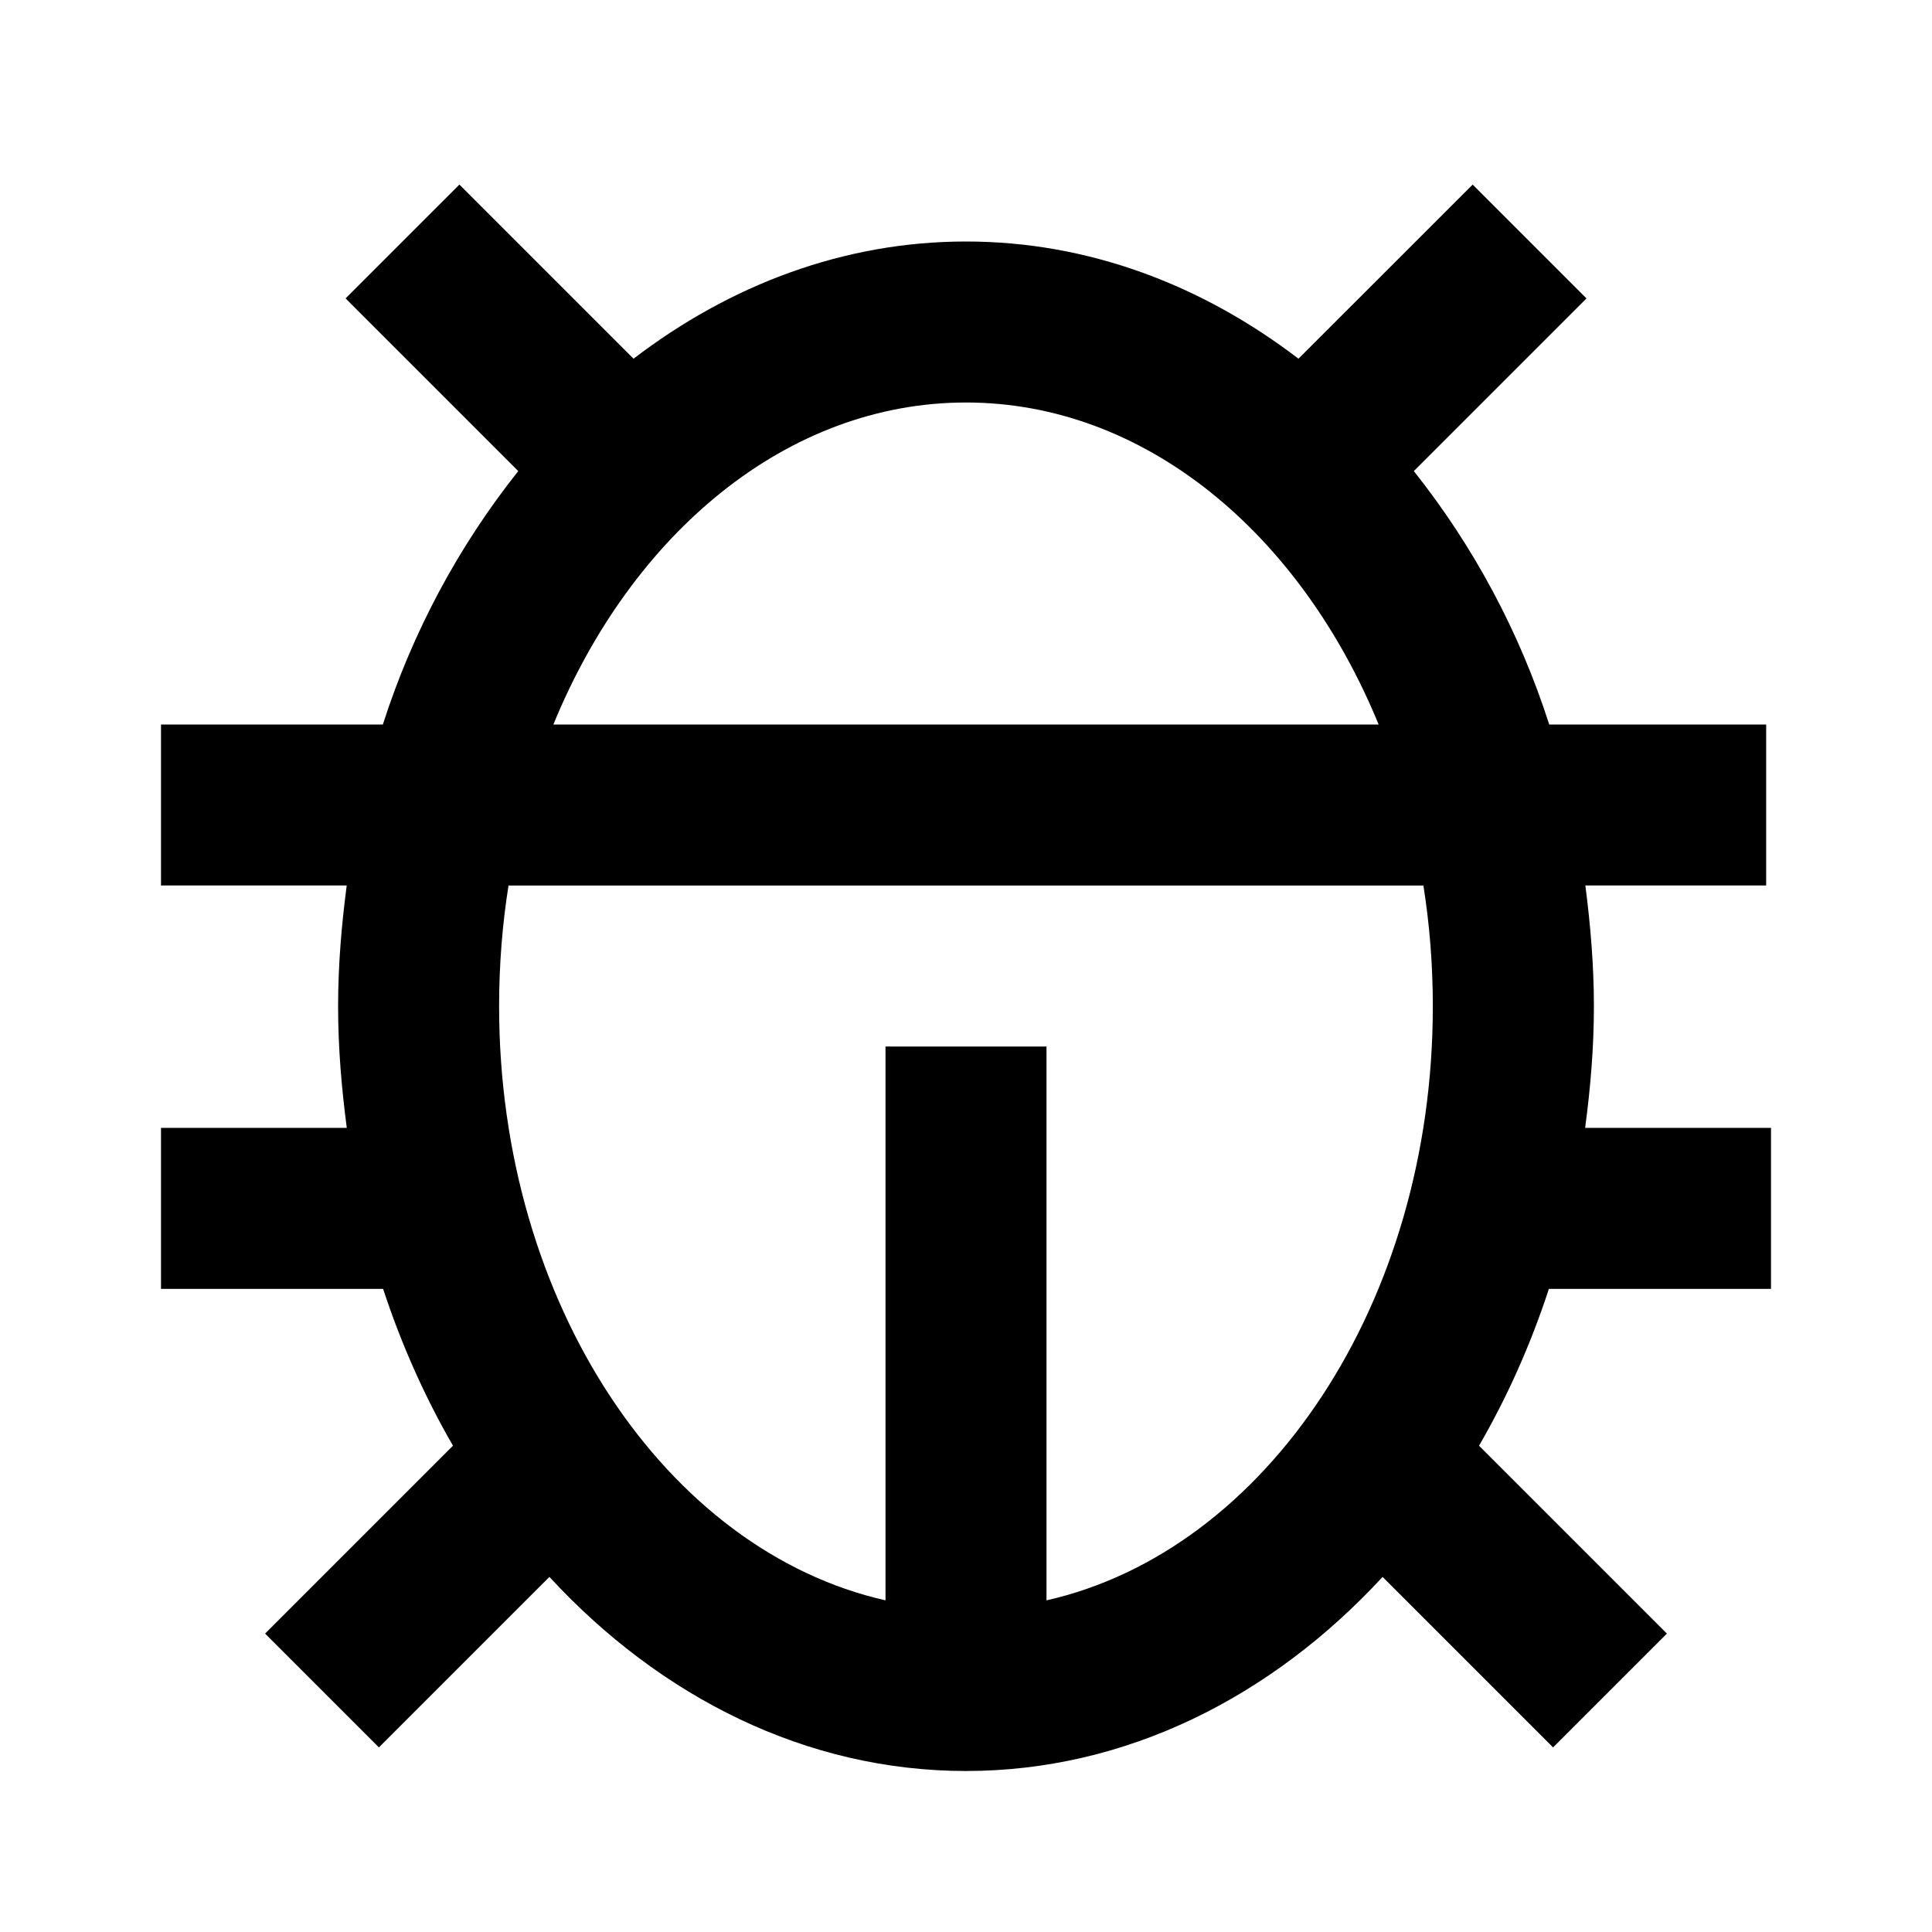
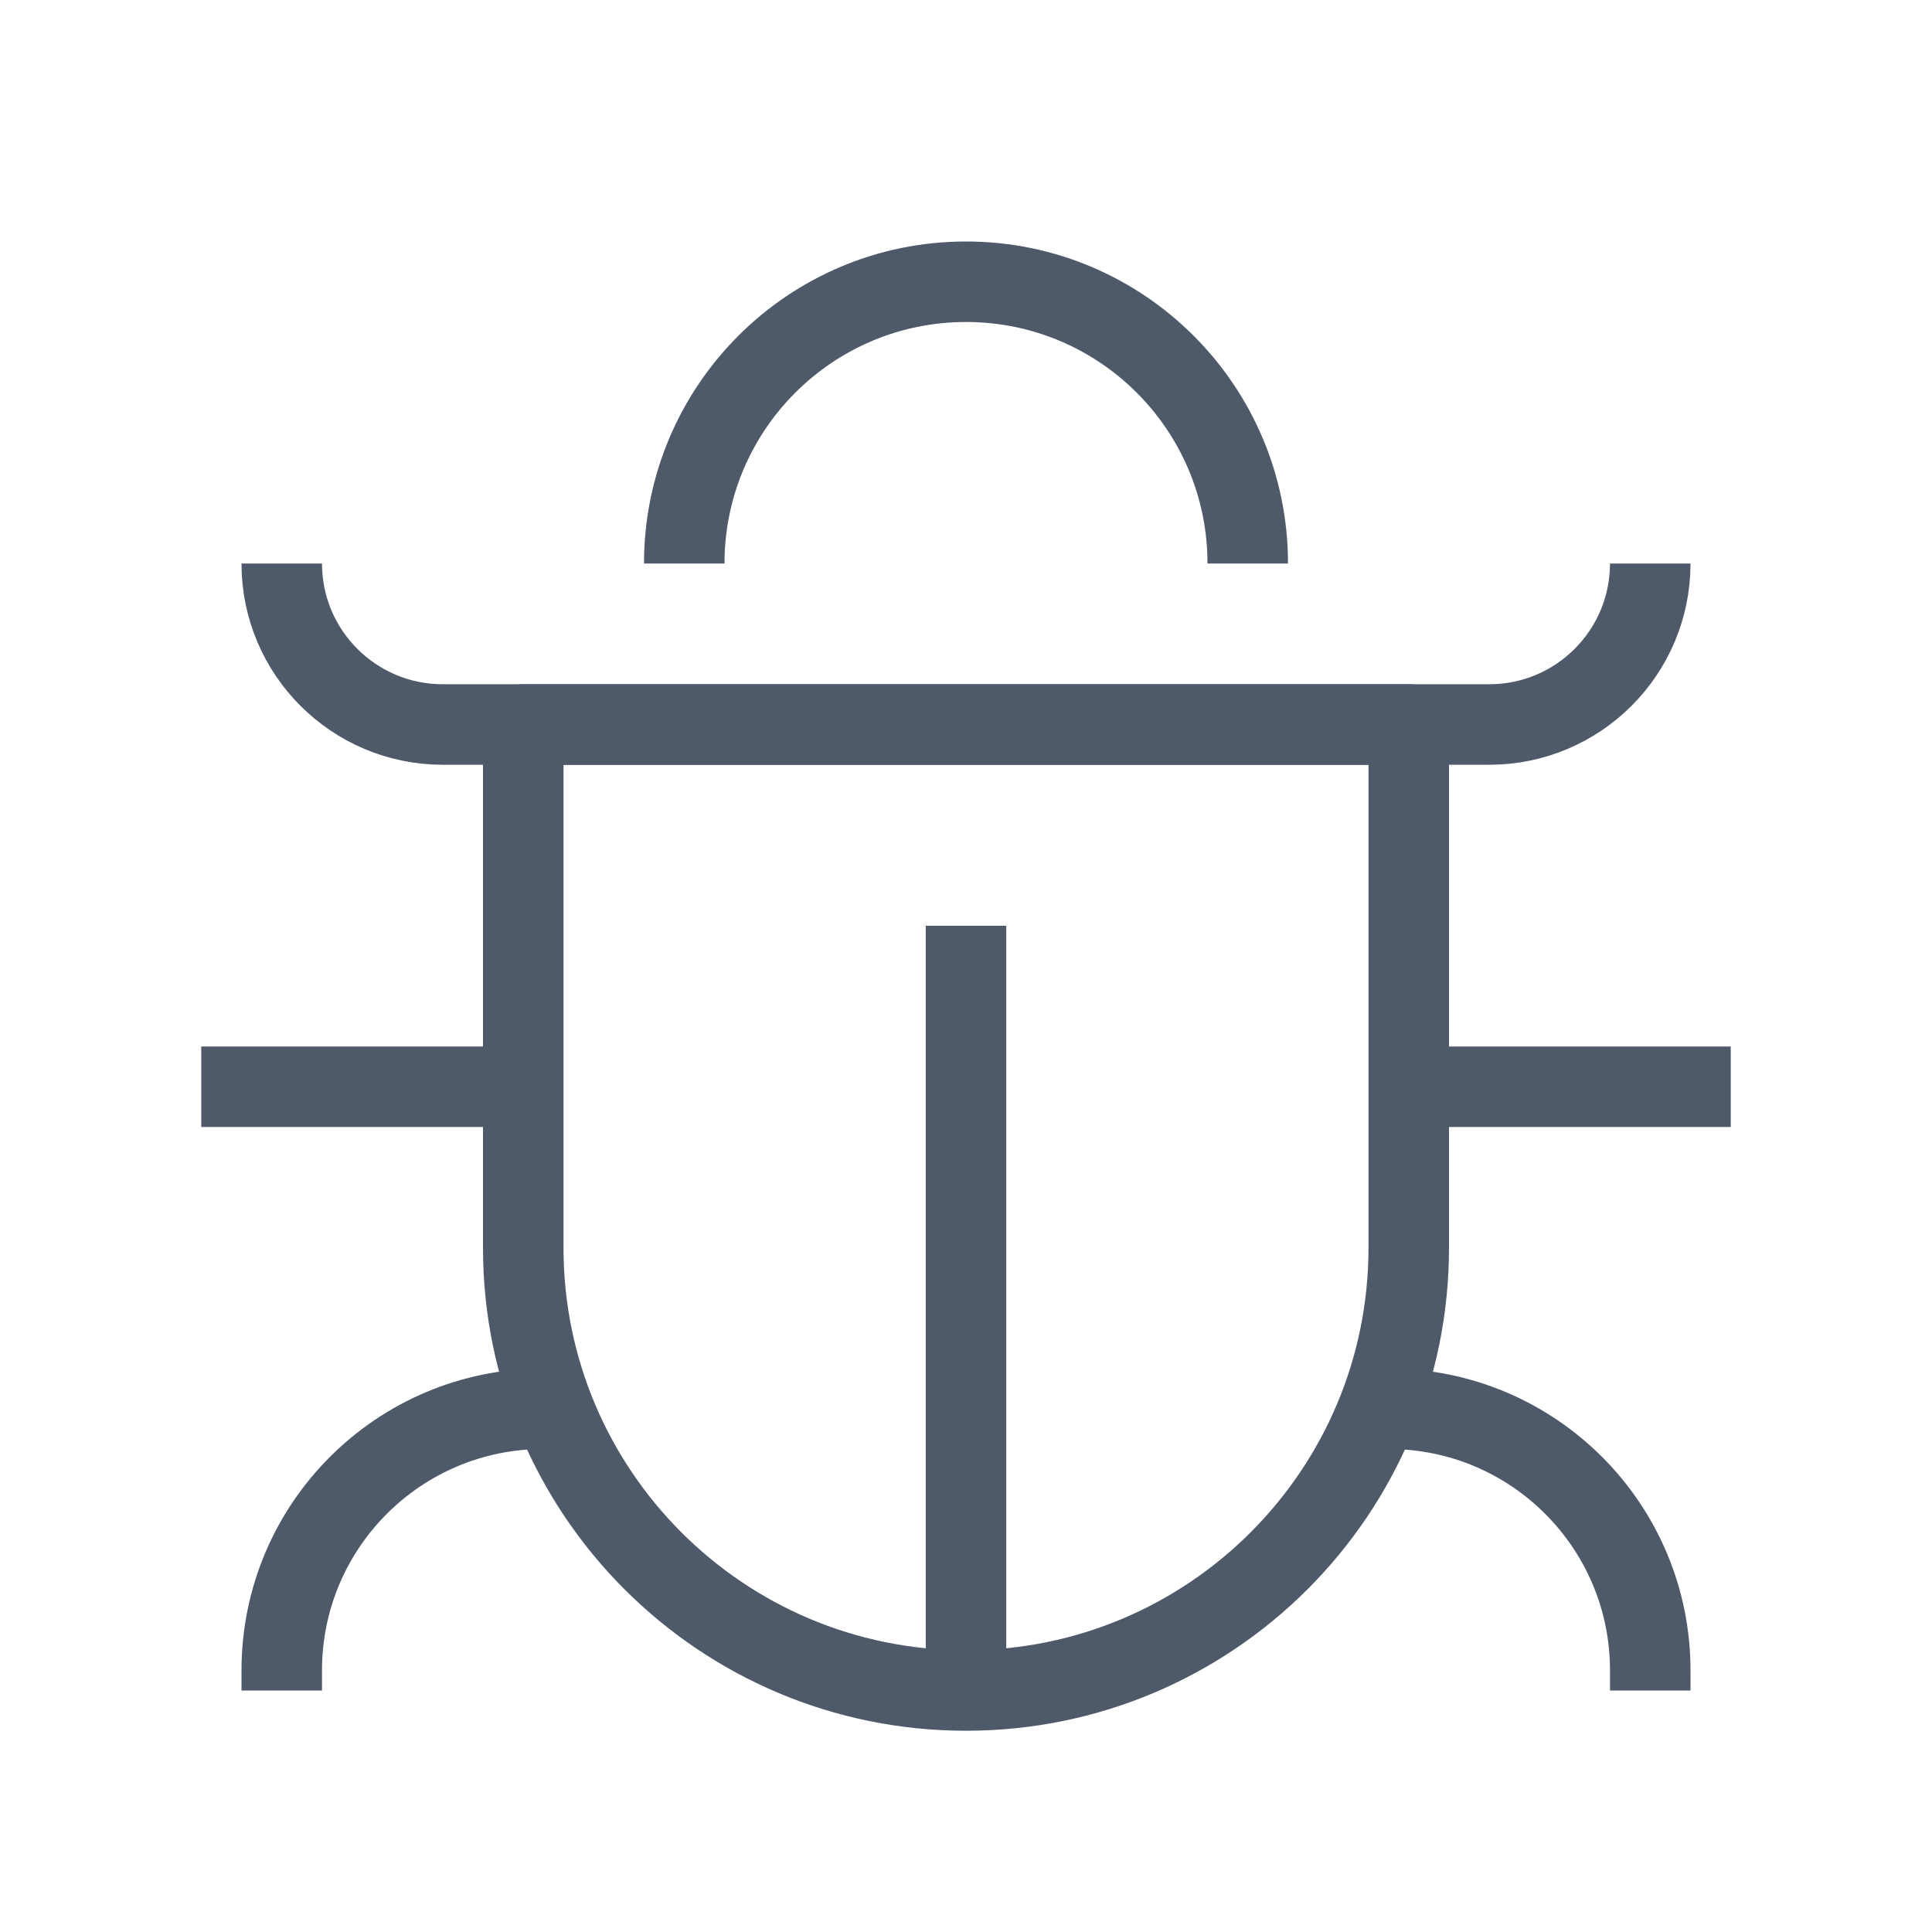
- <svg xmlns="http://www.w3.org/2000/svg" t="1608877719378" class="icon" viewBox="0 0 1024 1024" version="1.1" p-id="3862" width="64" height="64">
-   <defs>
-     <style type="text/css" />
-   </defs>
-   <path d="M844.8 533.333c0-21.845-1.835-43.093-4.523-64h95.829V384h-114.987a423.851 423.851 0 0 0-71.765-134.315l91.52-91.52-60.331-60.331-92.331 92.288C637.056 150.997 576.768 128 512 128s-125.056 22.997-176.213 62.123L243.499 97.835 183.168 158.165l91.52 91.52A423.851 423.851 0 0 0 202.923 384H85.333v85.333h98.432c-2.731 20.907-4.565 42.155-4.565 64 0 21.973 1.835 43.435 4.608 64.469H85.333v85.333h117.717c9.728 29.568 22.187 57.429 37.035 83.115l-99.584 99.584 60.331 60.331 90.368-90.368C350.037 899.541 427.264 938.667 512 938.667s161.963-39.125 220.8-102.869l90.368 90.368 60.331-60.331-99.584-99.584c14.891-25.685 27.349-53.547 37.035-83.115H938.667v-85.333h-98.517c2.816-21.035 4.651-42.496 4.651-64.469zM512 213.333c94.763 0 177.109 69.291 218.709 170.667H293.291C334.891 282.624 417.237 213.333 512 213.333z m42.667 634.88V554.667h-85.333v293.547c-116.181-26.24-204.8-157.312-204.8-314.88 0-21.931 1.707-43.307 4.992-64h484.907c3.285 20.693 4.992 42.069 4.992 64 0.043 157.611-88.576 288.64-204.757 314.88z" p-id="3863" />
+ <svg viewBox="0 0 48 48" fill="none" stroke="currentColor" stroke-width="3" stroke-linecap="butt" stroke-linejoin="miter">
+   <path d="M35 27h8M5 27h8m0-9h22v13c0 6.075-4.925 11-11 11s-11-4.925-11-11V18z" stroke="#4E5969" stroke-width="2" stroke-linejoin="round" />
+   <path d="M7 42v-.5a6.5 6.5 0 016.5-6.5M7 42v-.5M41 42v-.5a6.5 6.5 0 00-6.5-6.5M13 18h22M7 14a4 4 0 004 4h26a4 4 0 004-4M24 42V23M17 14a7 7 0 1114 0" stroke="#4E5969" stroke-width="2" stroke-linejoin="round" />
</svg>
